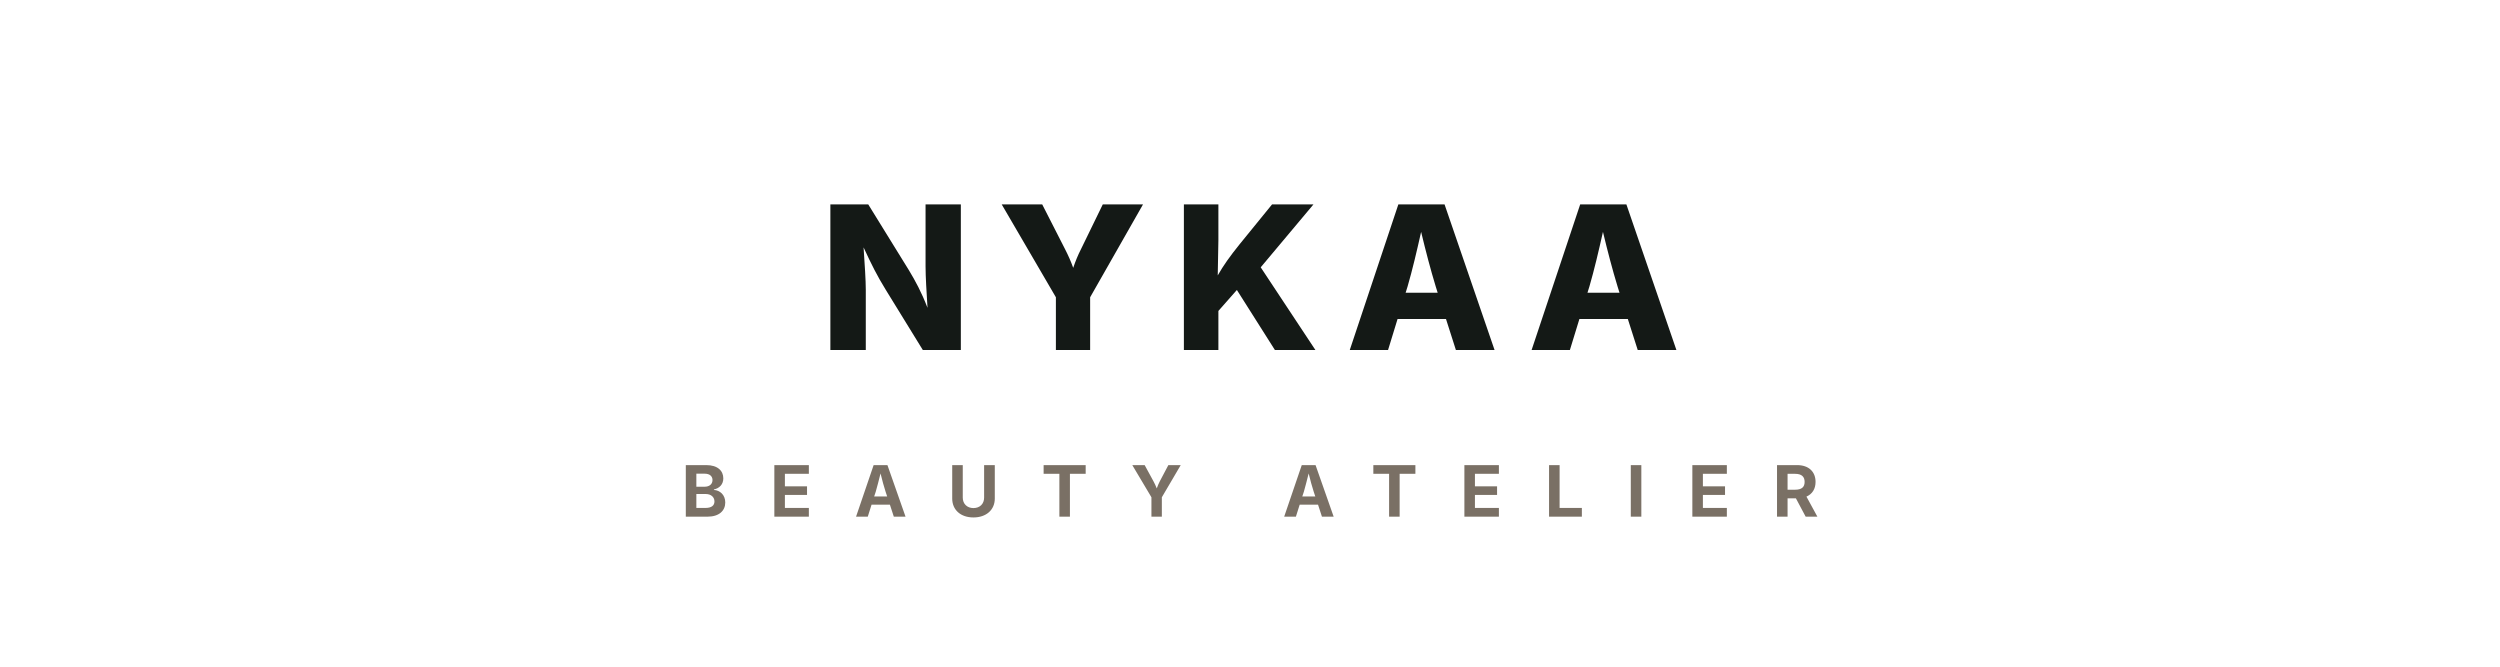
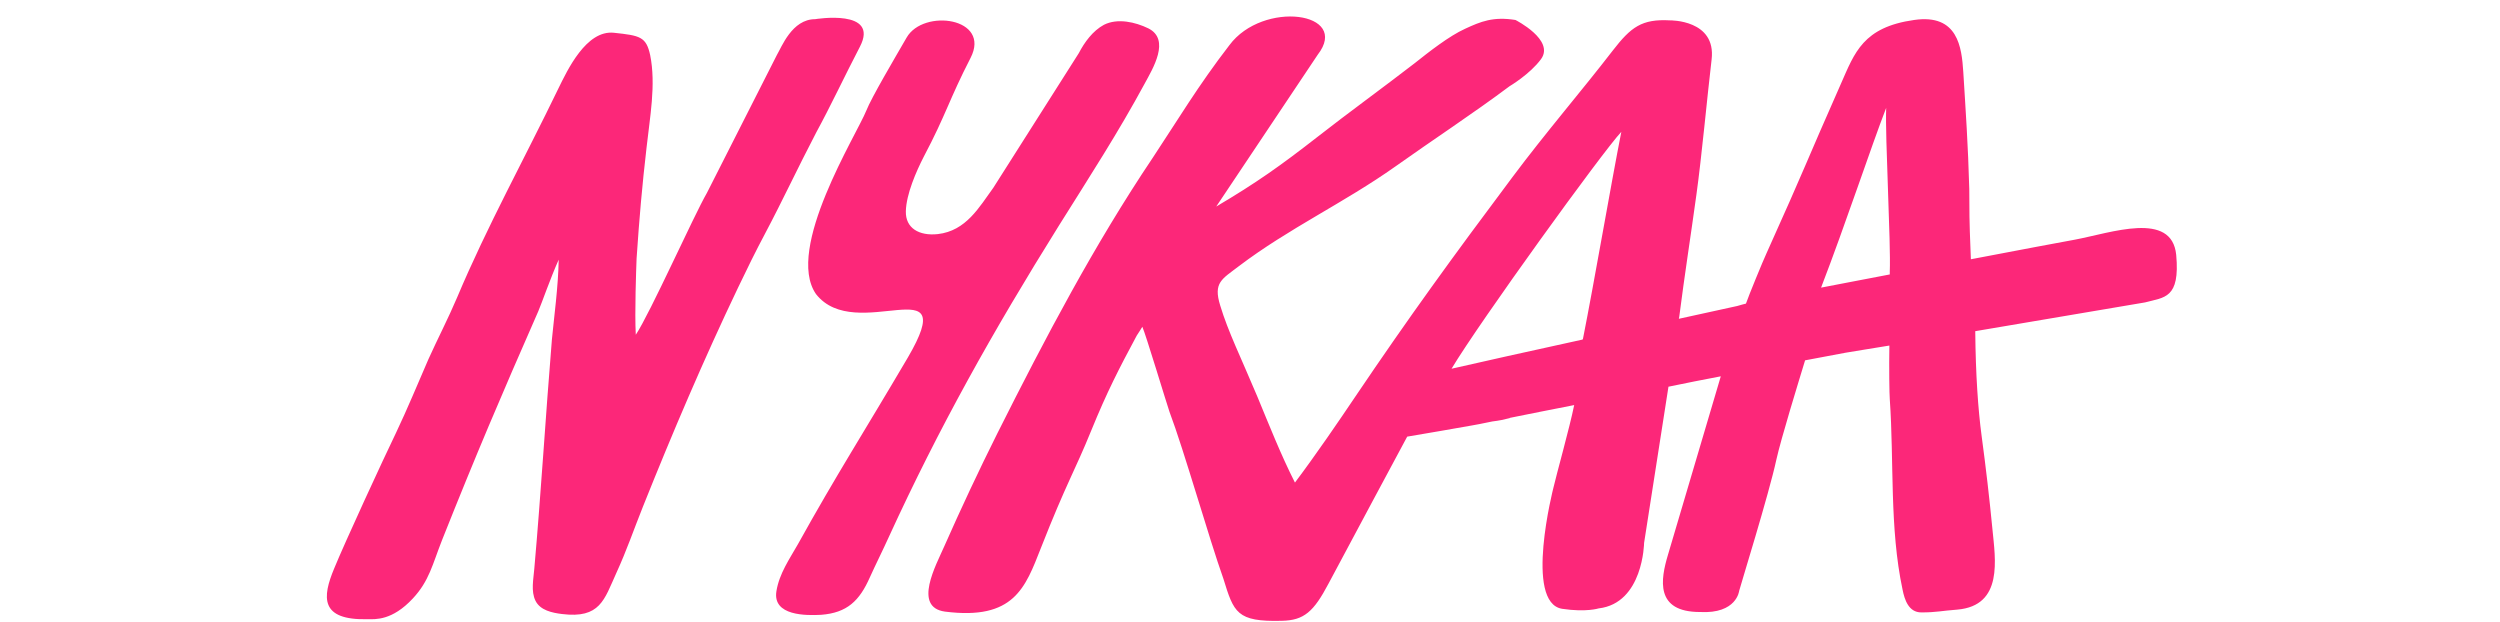
- <svg xmlns="http://www.w3.org/2000/svg" viewBox="0 0 300 80" fill="none">
-   <text x="50%" y="42" text-anchor="middle" font-family="'Inter', -apple-system, sans-serif" font-size="24" font-weight="800" fill="#141916" letter-spacing="3">NYKAA</text>
-   <text x="50%" y="62" text-anchor="middle" font-family="'Inter', -apple-system, sans-serif" font-size="8.5" font-weight="700" fill="#7a7065" letter-spacing="5">BEAUTY ATELIER</text>
+ <svg xmlns="http://www.w3.org/2000/svg" height="622" viewBox="22.7 45.5 465.7 155.7" width="2500">
+   <path d="m157.9 57.2c5-9.6-11.2-6.9-11.2-6.9-5.8 0-8.4 7-9.6 9l-17.5 34.5c-3.3 5.7-14.2 30.1-17.8 35.5-.3-5.5.1-16.5.2-19.1.7-10.4 1.4-18.3 2.5-27.8.8-7.4 2.4-15.7.9-23.1-1-4.6-2.5-4.9-9.1-5.6-6.9-.7-11.6 9.3-13.9 14-8.4 17.4-17.8 34.4-25.3 52.2-2.2 5.2-4.9 10.4-7.2 15.5-2.7 6.2-5.2 12.3-8.1 18.4-3.1 6.4-12.8 27.4-15.5 34-3 7.2-3.6 13 8.4 12.7 1.9 0 6.1.4 11.3-5.2 4.1-4.4 4.9-8.5 7.3-14.6 8.6-21.6 14.7-35.9 24.1-57.3.9-2.1 3-8.2 5.1-12.9-.1 6.7-1.2 14.7-1.7 20-1.6 19.4-2.7 38.1-4.4 57.3-.2 2.6-.9 5.7.3 8.1s4.2 3 6.6 3.3c9.6 1.2 10.6-3.6 13.6-10.2 2.7-5.9 4.3-10.7 6.7-16.7 7.4-18.5 15.2-36.8 23.8-54.8 2.2-4.6 4.4-9.1 6.8-13.6 4.4-8.3 8-16.1 12.8-25.3 3.6-6.6 7.1-14.1 10.9-21.4zm329.5 52.1c-1.1-11.1-16.3-5.5-25.4-3.8-3.4.6-13.9 2.6-26 4.9-.5-12.5-.3-10-.4-17.6-.3-11-.9-19.6-1.5-29.3-.4-6.1-1.3-14.6-12.3-13-12.8 1.8-14.9 8.2-18.3 15.9-8.9 20.1-8.6 20.2-18.7 42.6-.8 1.7-4.5 10.7-5.1 12.5-.4.1-1.2.3-2.2.6-4.1.9-9.1 2-14.6 3.2l.1-.5c1.3-10.2 2.9-20.4 4.3-30.6 1.3-9.3 2.7-24.5 3.8-33.8 1.2-10-10.4-9.8-10.4-9.8-7.1-.4-9.8 1.7-14.3 7.5-7.7 10-17 20.8-25.2 31.8-14.9 19.9-25.8 34.9-39.3 54.9-3.9 5.8-9.9 14.6-15.1 21.5-3.5-6.9-6.5-14.5-9.4-21.5-4.2-10-7.3-16.2-9.3-22.8-1.8-5.8.4-6.6 4.7-9.9 12.4-9.4 26.4-15.9 39.1-24.9 9-6.4 19.8-13.5 28.6-20.1 0 0 5.1-3 7.9-6.8 3.5-4.8-6.4-9.8-6.4-9.8-5.6-.9-8.7.4-12.6 2.2-4 1.8-9.2 5.9-12.6 8.6-7.5 5.8-17 12.7-24.4 18.5-9.1 7.1-15.3 11.5-25.3 17.4l25.4-38c8.3-10.7-13.7-13.7-22.1-2.4-7.8 10.1-13.1 19-19.2 28.2-14.7 21.9-26.8 44.9-38.9 69-4.6 9.2-9.1 18.8-13.3 28.3-2 4.6-7.9 15.2.2 16.3 17.3 2.2 20.1-6 24-15.9 6.4-16.3 8.5-19.3 12.6-29.4 4-9.8 6.9-15.4 11.4-23.8.1-.1 1.4-2.2 1.4-2.2.8 1.7 6.1 19.3 6.8 21.3 3.6 9.5 9.9 31.7 13.5 41.8 2.6 8.4 3.3 10.8 14.6 10.5 5.6-.1 8-2.3 11.7-9.3s19.7-36.8 19.7-36.8c4.8-.8 11.7-2 16.2-2.8.8-.1 2.6-.5 5.1-1 1.7-.2 3.1-.5 4.2-.8.1 0 .1 0 .2-.1 4.4-.9 10-2 16.1-3.2-1.1 5.5-4.5 17.6-5.2 20.7 0 0-7.4 28.8 2.2 30.3 6 .9 9.1-.1 9.1-.1 11.2-1.3 11.4-16.4 11.4-16.4l6.1-39.1c4.4-.9 8.8-1.8 13.1-2.6l-13.2 44.6c-1.9 6.3-3.3 14.4 8 14.4 9.2.5 9.8-5.3 9.8-5.3.2-.9 7.5-24.4 9.3-32.8 1.2-5.4 5.5-19.3 7.2-24.9 4.8-.9 8.4-1.6 10.1-1.9 2-.3 5.9-1 11-1.8-.1 5.2 0 12.4.1 13.4 1.1 15.8-.1 32.2 3.2 47.7.5 2.5 1.5 5.7 4.7 5.7 3.8 0 5-.4 9-.7 11.6-1 9.5-12.7 8.8-20.1-.8-8.2-1.6-15.1-2.7-23.3-.9-6.7-1.5-15.5-1.6-26.1v-.2c19-3.2 39.5-6.7 42.5-7.2 4.8-1.3 8.8-.9 7.8-11.9zm-148.5 21c0 .1-.1.1-.1.2-13.3 2.9-25.8 5.7-32.8 7.3 7-11.7 37.8-54.3 42.5-59.3-2.6 13.2-6.8 37.7-9.6 51.8zm76.8-16.8v.7c-6.4 1.2-12.4 2.4-17.2 3.3 6.1-15.8 12.5-35.2 16.3-45-.3 7.3 1.2 33.8.9 41zm-186.5-47.1c2-3.7 6.5-11 .9-13.8-3.3-1.6-7.7-2.6-11.1-.9-2.8 1.5-4.9 4.4-6.3 7.1l-21.4 33.7c-3.5 4.8-6.8 10.8-13.9 11.6-4.7.5-8.1-1.5-8-5.7.1-4.3 2.6-10 4.5-13.7 5.6-10.6 6.3-14.2 11.7-24.7 5.2-10.1-11.8-12.4-16-5.1-3 5.2-8.8 15-10.1 18.3-2.4 6-20.4 34.6-12.6 45.9 10 12.8 36.6-7.4 23 15.9-11 18.7-17.9 29.4-27.5 46.7-2.1 3.7-4.7 7.4-5.4 11.8-1 6.2 7.5 6.1 11.2 5.9 6.5-.5 9.6-3.5 12.2-9.4 1.4-3.1 3.3-6.9 4.7-10 12.6-27.5 26-51.4 42.6-78 7.9-12.6 14.9-23.4 21.5-35.6z" fill="#fc2779" />
</svg>
